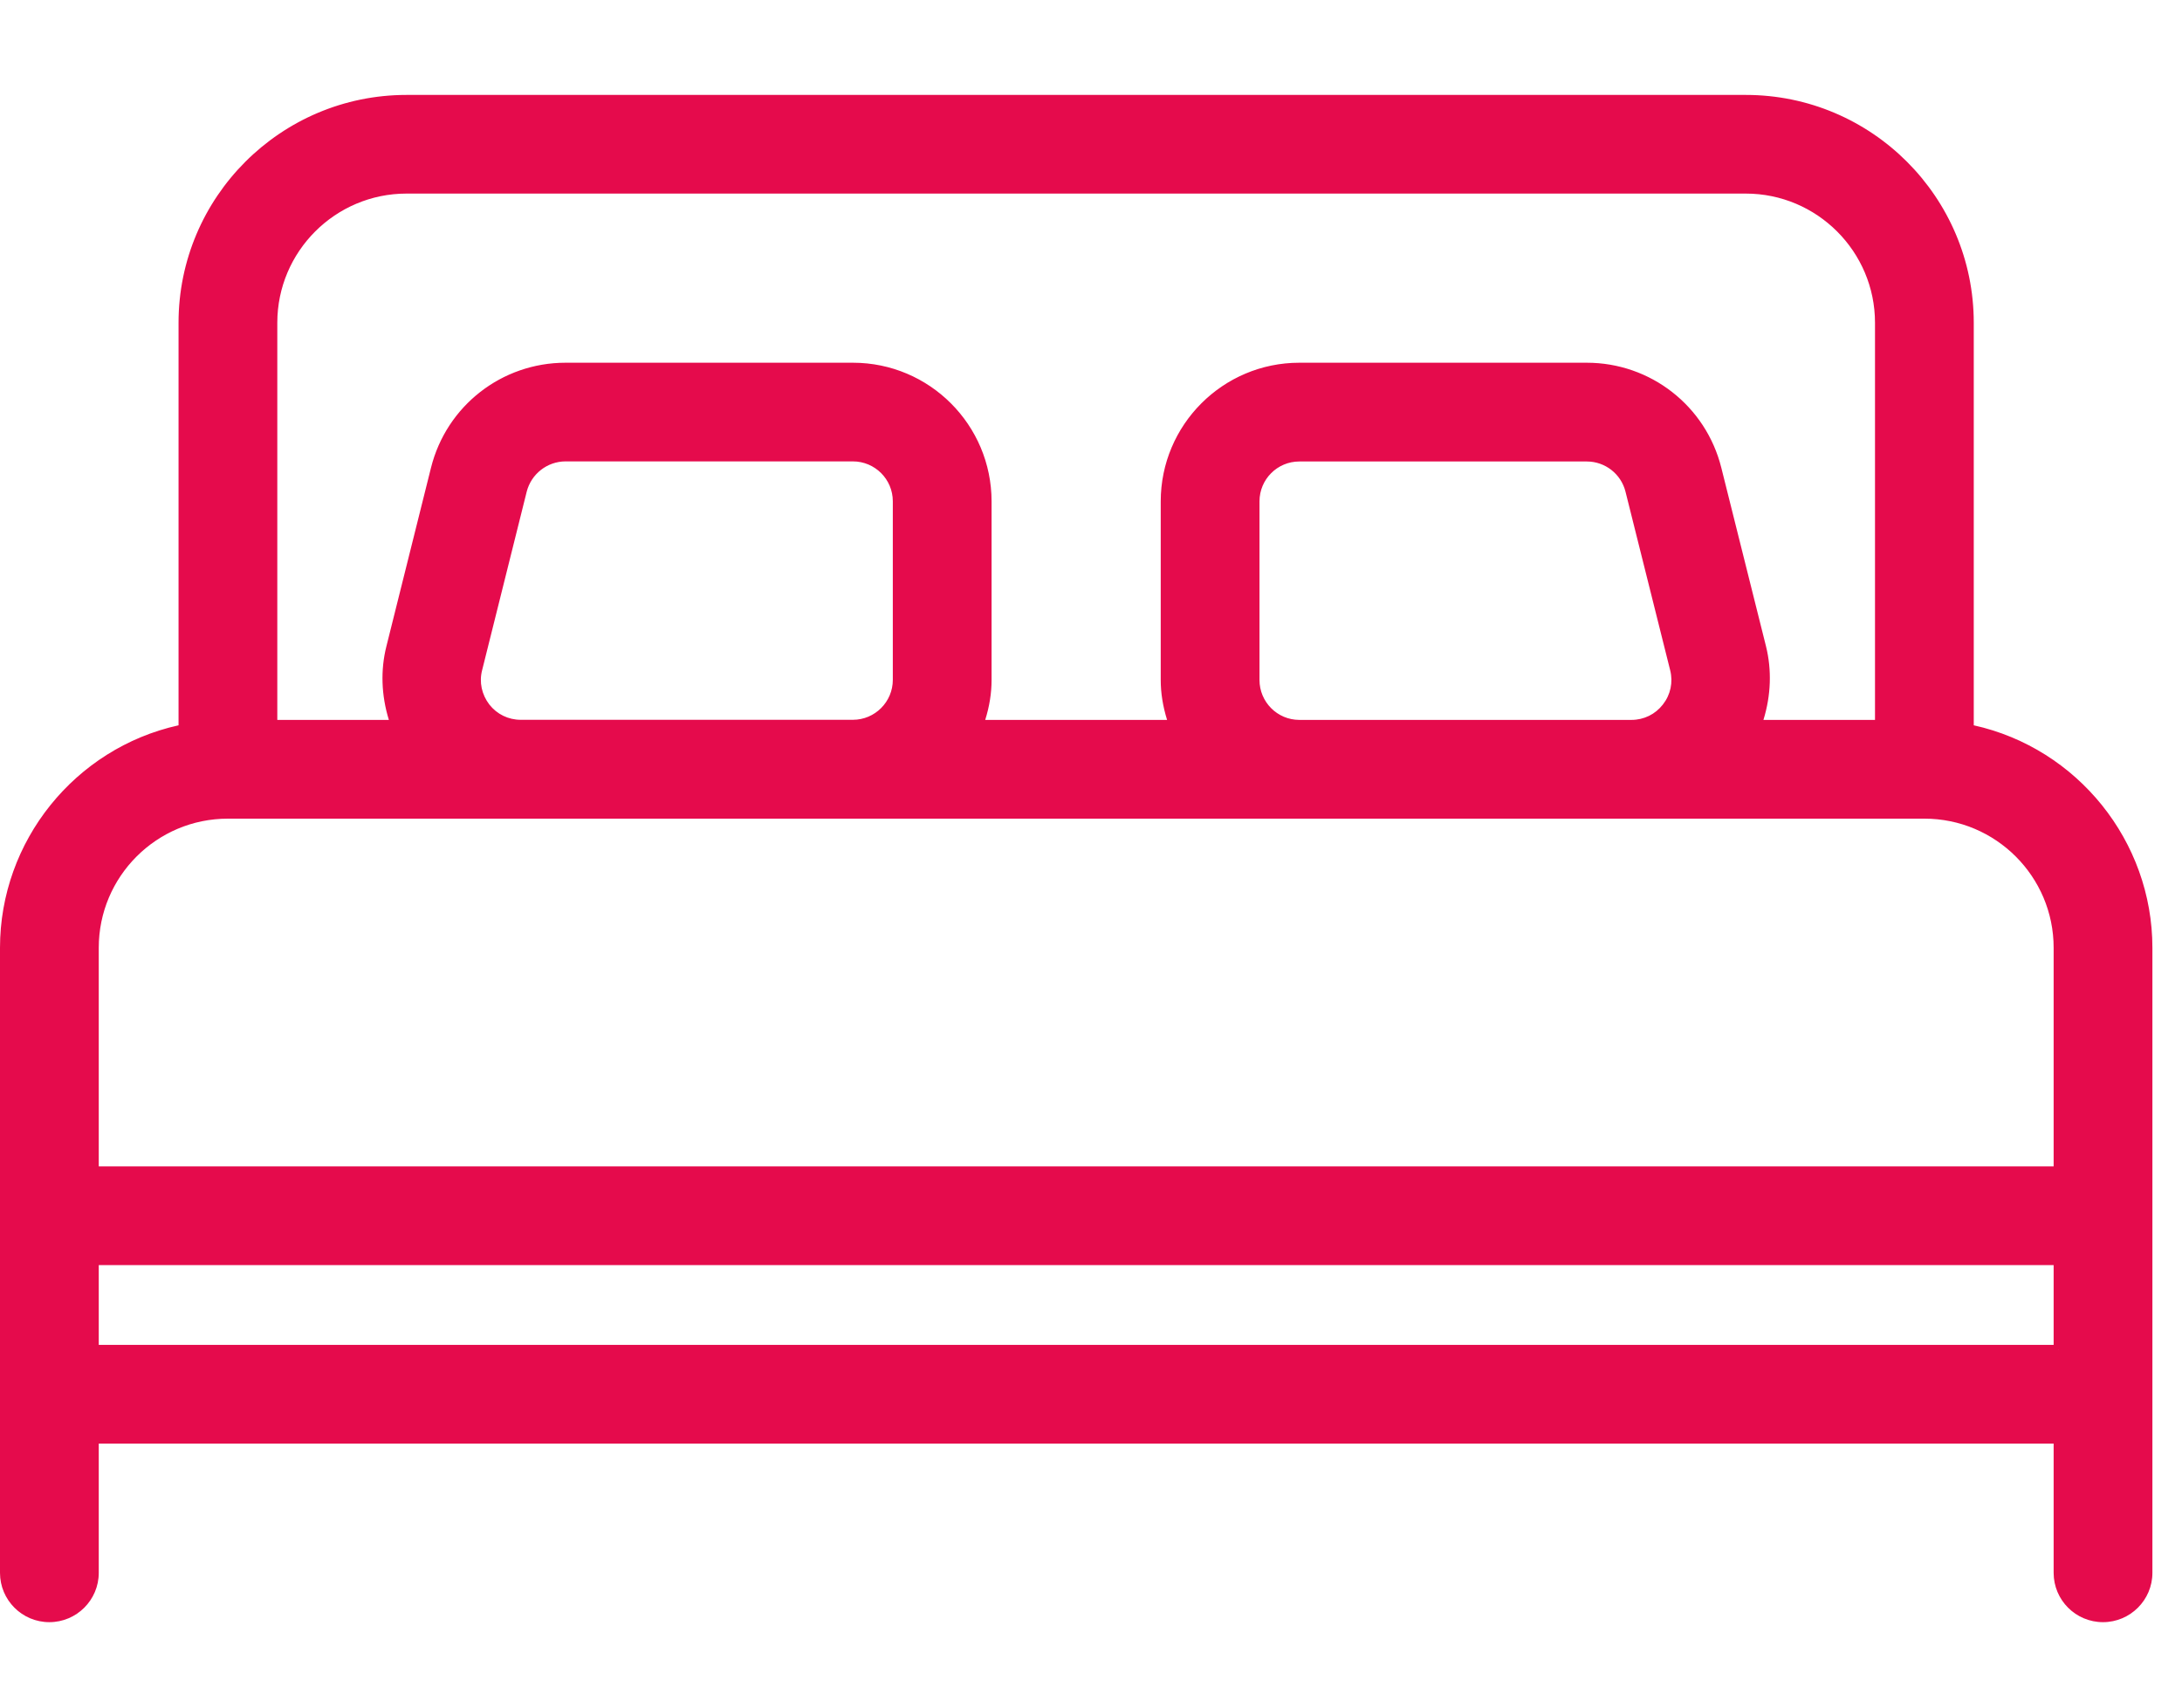
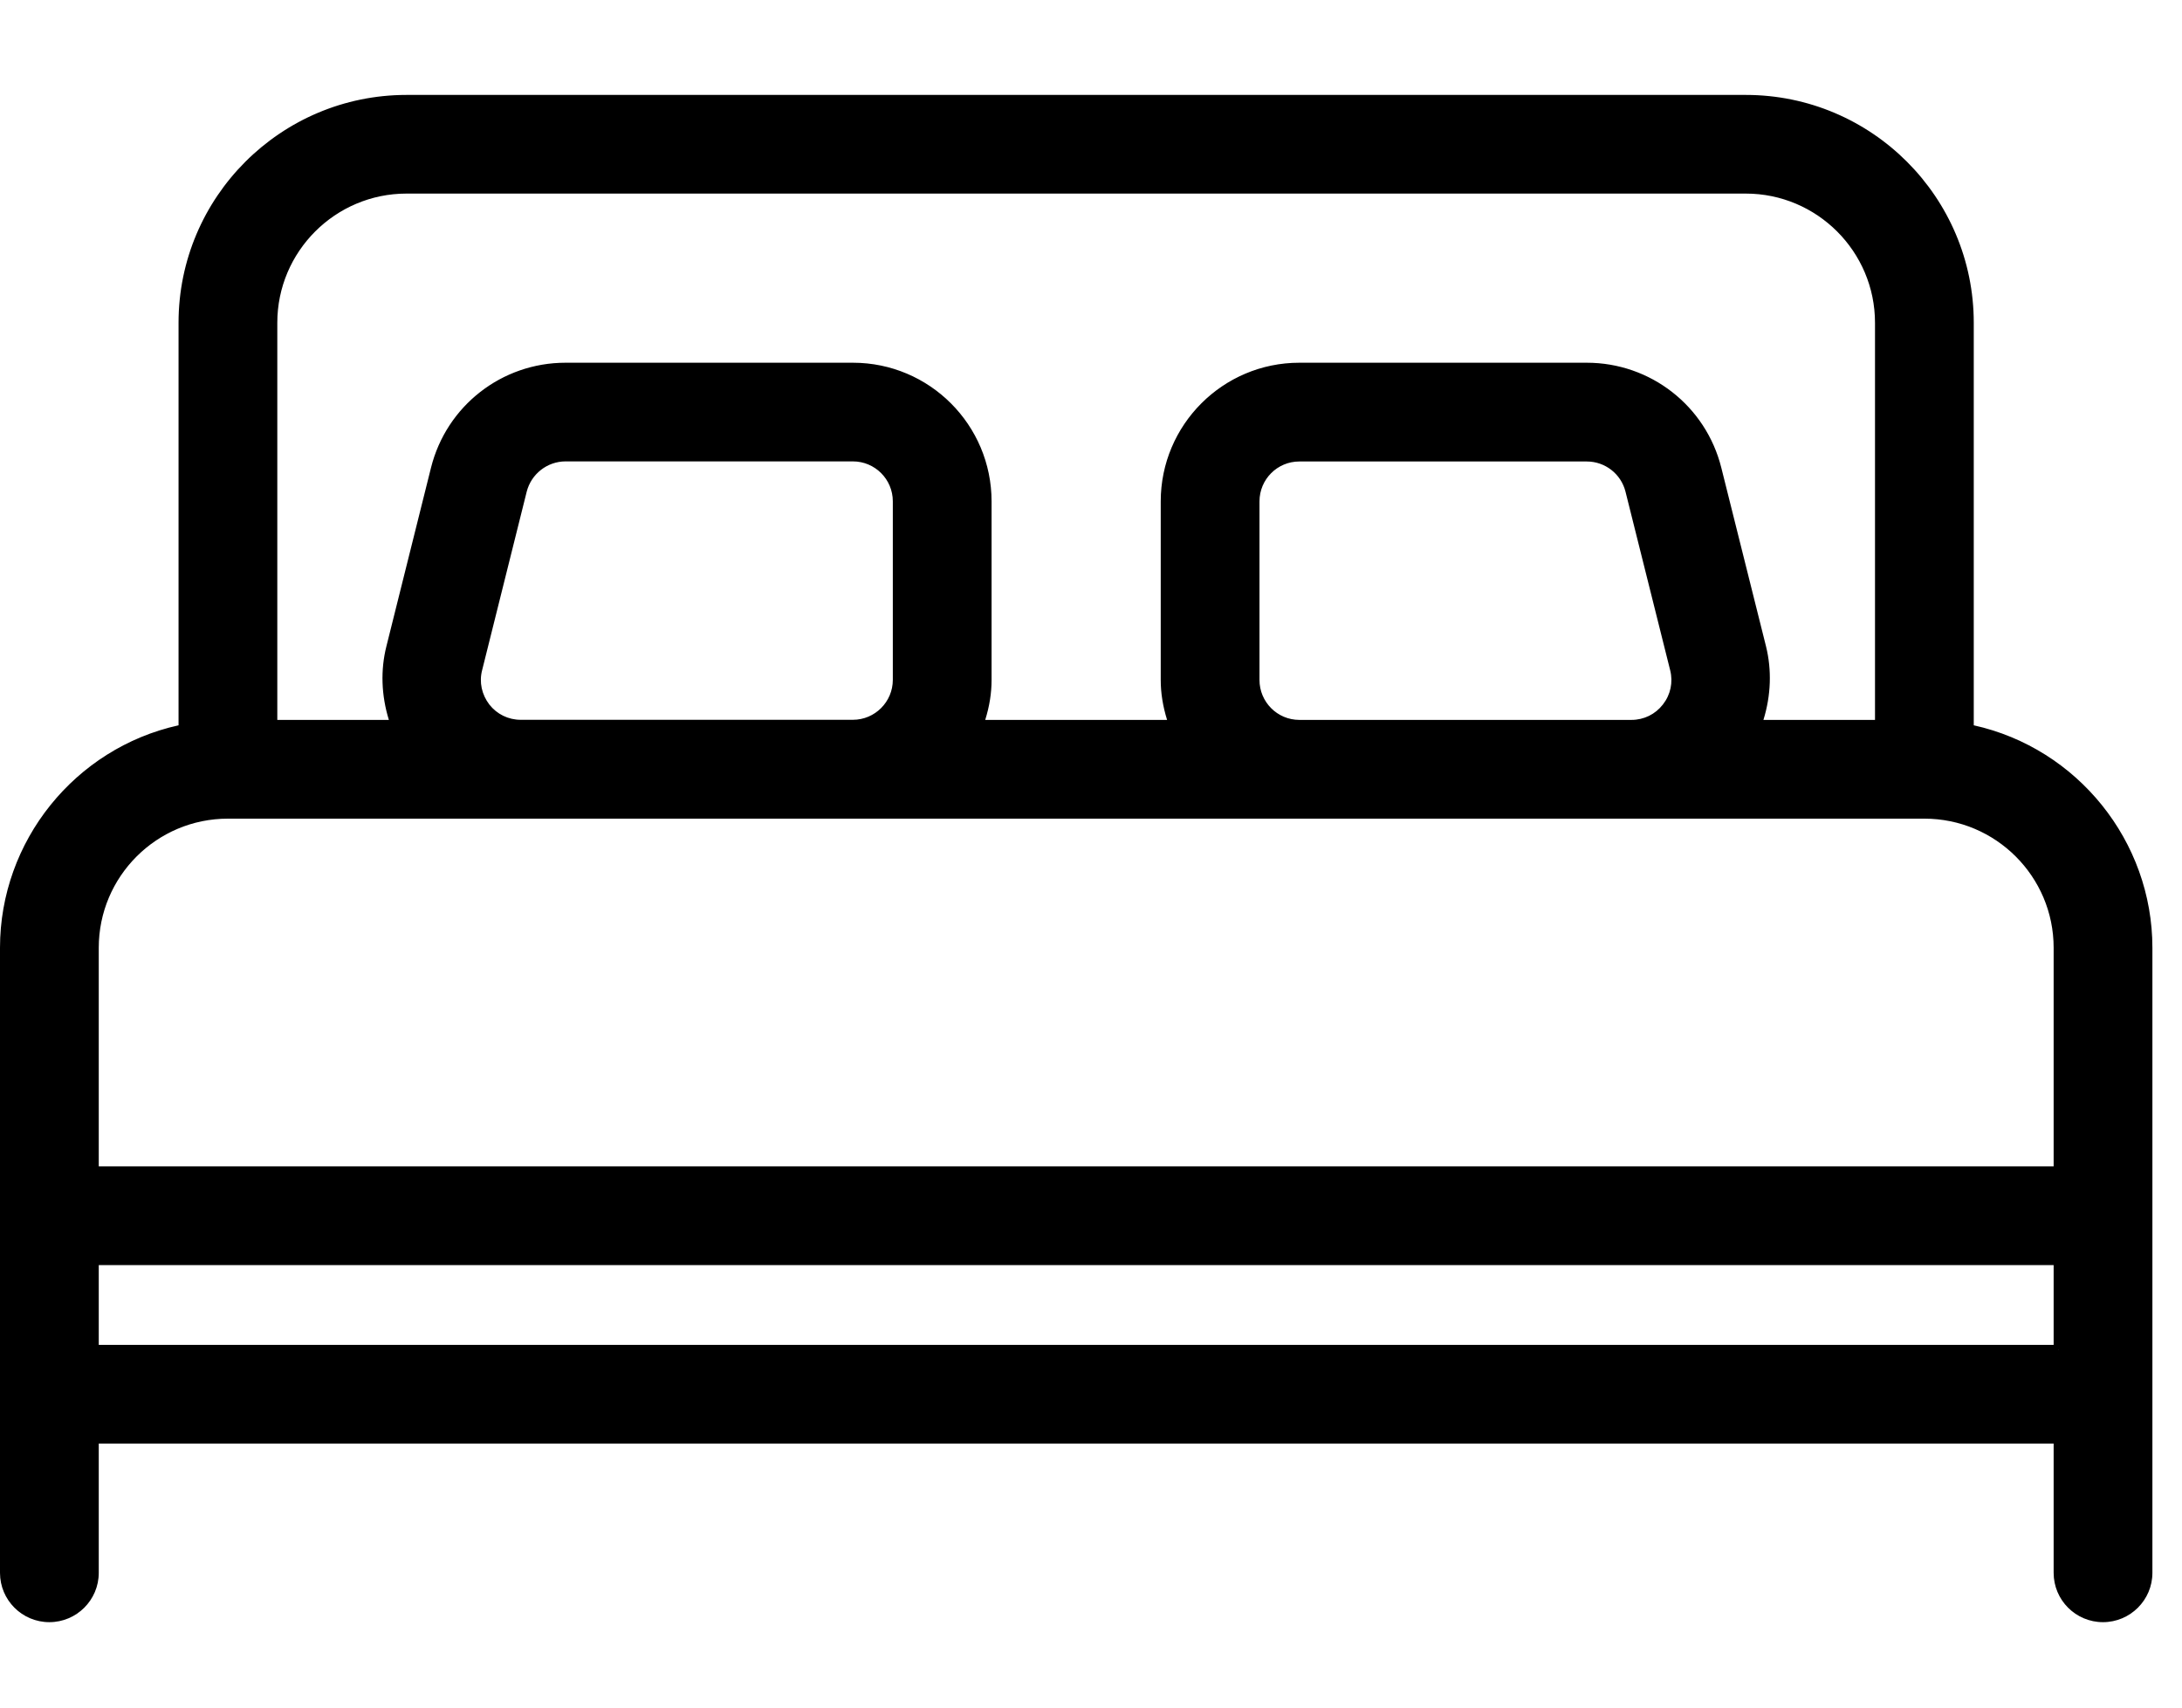
- <svg xmlns="http://www.w3.org/2000/svg" width="23px" height="18px" version="1.1" viewBox="0 0 23 18">
-   <g id="02.-dashboard" fill="none" fill-rule="evenodd" style="fill:#e50b4c">
-     <g transform="translate(-894 -899)" fill="#002438" style="fill:#e50b4c">
-       <g id="habitacion" transform="translate(894 899)" style="fill:#e50b4c">
-         <path d="m21.697 12.344h-20.706v-2.354c0-0.778 0.633-1.411 1.412-1.411h3.087 3.501 4.706 3.5 3.088c0.778 0 1.412 0.633 1.412 1.411v2.354zm0 1.882h-20.706v-0.941h20.706v0.941zm-12.236-8.942v1.882c0 0.26-0.211 0.471-0.471 0.471h-3.501c-0.145 0-0.281-0.065-0.37-0.181-0.089-0.115-0.122-0.262-0.086-0.403l0.471-1.883c0.053-0.209 0.241-0.355 0.456-0.356h3.03c0.26 0 0.471 0.211 0.471 0.47zm8.107 2.173c-0.09 0.116-0.225 0.181-0.371 0.181h-3.5c-0.26 0-0.471-0.211-0.471-0.471v-1.882c0-0.259 0.211-0.47 0.471-0.47h3.029c0.217 0 0.404 0.146 0.457 0.356l0.471 1.882c0.035 0.142 4e-3 0.289-0.086 0.404zm-14.695-4.054c0-0.779 0.634-1.413 1.412-1.413h14.118c0.778 0 1.411 0.634 1.411 1.413v4.235h-1.295c0.093-0.259 0.116-0.538 0.048-0.814l-0.471-1.881c-0.157-0.63-0.721-1.07-1.37-1.07h-3.029c-0.779 0-1.412 0.634-1.412 1.412v1.882c0 0.166 0.034 0.323 0.087 0.471h-2.056c0.053-0.148 0.087-0.305 0.087-0.471v-1.882c0-0.778-0.634-1.412-1.412-1.412h-3.03c-0.648 0-1.212 0.441-1.369 1.07l-0.471 1.881c-0.069 0.276-0.045 0.555 0.047 0.814h-1.295v-4.235zm17.883 4.283v-4.283c0-1.297-1.057-2.353-2.353-2.353h-14.118c-1.297 0-2.353 1.056-2.353 2.353v4.283c-1.072 0.219-1.882 1.169-1.882 2.304v2.825 1.882 1.882c0 0.26 0.21 0.471 0.47 0.471s0.471-0.211 0.471-0.471v-1.412h20.706v1.412c0 0.26 0.21 0.471 0.47 0.471s0.471-0.211 0.471-0.471v-1.882-1.882-2.825c0-1.135-0.811-2.085-1.882-2.304z" style="fill:#e50b4c" />
-         <g transform="translate(0 .0996)" style="fill:#e50b4c">
-           <path d="m5.96 4.764c-0.192 1e-3 -0.36 0.132-0.408 0.319l-0.47 1.882c-0.033 0.126-4e-3 0.257 0.076 0.362 0.08 0.102 0.2 0.161 0.331 0.161h3.501c0.232 0 0.421-0.189 0.421-0.421v-1.882c0-0.233-0.189-0.421-0.421-0.421h-3.03zm3.03 2.823h-3.501c-0.162 0-0.311-0.072-0.41-0.2s-0.134-0.291-0.094-0.446l0.47-1.882c0.059-0.232 0.267-0.394 0.505-0.395h3.03c0.287 0 0.52 0.234 0.52 0.521v1.882c0 0.287-0.233 0.52-0.52 0.52zm4.706-2.822c-0.232 0-0.42 0.188-0.42 0.421v1.882c0 0.232 0.188 0.421 0.42 0.421h3.501c0.131 0 0.251-0.059 0.331-0.162 0.081-0.103 0.109-0.235 0.077-0.361l-0.471-1.883c-0.047-0.187-0.215-0.318-0.408-0.318h-3.03zm3.501 2.823h-3.501c-0.286 0-0.52-0.233-0.52-0.52v-1.882c0-0.287 0.234-0.521 0.52-0.521h3.03c0.239 0 0.447 0.162 0.505 0.395l0.471 1.882c0.039 0.156 5e-3 0.319-0.095 0.446-0.099 0.128-0.248 0.2-0.41 0.2zm1.391-0.099h1.176v-4.186c0-0.751-0.611-1.362-1.362-1.362h-14.117c-0.751 0-1.362 0.611-1.362 1.362v4.186h1.176c-0.08-0.259-0.089-0.526-0.026-0.776l0.47-1.882c0.163-0.652 0.746-1.107 1.418-1.107h3.03c0.806 0 1.461 0.655 1.461 1.462v1.882c0 0.138-0.022 0.277-0.067 0.421h1.917c-0.045-0.145-0.067-0.284-0.067-0.421v-1.882c0-0.807 0.655-1.462 1.461-1.462h3.03c0.672 0 1.255 0.455 1.418 1.107l0.471 1.882c0.062 0.25 0.053 0.517-0.027 0.776zm1.276 0.099h-1.416l0.024-0.066c0.093-0.261 0.109-0.532 0.046-0.785l-0.471-1.882c-0.151-0.607-0.694-1.031-1.321-1.031h-3.03c-0.751 0-1.361 0.611-1.361 1.362v1.882c0 0.147 0.027 0.296 0.083 0.454l0.024 0.066h-2.197l0.024-0.066c0.056-0.157 0.084-0.306 0.084-0.454v-1.882c0-0.751-0.611-1.362-1.362-1.362h-3.03c-0.626 0-1.169 0.424-1.321 1.031l-0.471 1.882c-0.063 0.253-0.047 0.524 0.046 0.785l0.024 0.066h-1.416v-4.285c0-0.807 0.656-1.462 1.462-1.462h14.117c0.807 0 1.462 0.655 1.462 1.462v4.285zm-18.823 4.607h20.606v-2.304c0-0.751-0.611-1.361-1.362-1.361h-17.883c-0.751 0-1.361 0.61-1.361 1.361v2.304zm20.706 0.099h-20.806v-2.403c0-0.806 0.655-1.461 1.461-1.461h17.883c0.806 0 1.462 0.655 1.462 1.461v2.403zm-20.706 1.783h20.606v-0.841h-20.606v0.841zm20.656 0.099h-20.756v-1.04h20.805v0.99h-0.049v0.05zm-20.756 0.842h20.806v1.462c0 0.232 0.188 0.421 0.42 0.421s0.421-0.189 0.421-0.421v-6.589c0-1.089-0.775-2.038-1.842-2.256l-0.04-8e-3v-4.324c0-1.269-1.034-2.303-2.304-2.303h-14.117c-1.27 0-2.304 1.034-2.304 2.303v4.324l-0.04 8e-3c-1.067 0.218-1.842 1.167-1.842 2.256v6.589c0 0.232 0.189 0.421 0.421 0.421s0.421-0.189 0.421-0.421v-1.462zm21.226 1.982c-0.287 0-0.52-0.233-0.52-0.52v-1.362h-20.606v1.362c0 0.287-0.234 0.52-0.521 0.52s-0.52-0.233-0.52-0.52v-6.589c0-1.123 0.789-2.103 1.882-2.345v-4.243c0-1.325 1.078-2.402 2.403-2.402h14.117c1.326 0 2.403 1.077 2.403 2.402v4.243c1.093 0.242 1.883 1.222 1.883 2.345v6.589c0 0.287-0.234 0.52-0.521 0.52z" style="fill:#e50b4c" />
+ <svg xmlns="http://www.w3.org/2000/svg" width="23px" height="18px" version="1.1" viewBox="0 0 23 18" id="svg14">
+   <defs id="defs18" />
+   <g id="02.-dashboard" fill="none" fill-rule="evenodd" style="fill:#000000">
+     <g transform="translate(-894 -899)" fill="#002438" style="fill:#000000" id="g11">
+       <g id="habitacion" transform="translate(894 899)" style="fill:#000000">
+         <path d="m21.697 12.344h-20.706v-2.354c0-0.778 0.633-1.411 1.412-1.411h3.087 3.501 4.706 3.5 3.088c0.778 0 1.412 0.633 1.412 1.411v2.354zm0 1.882h-20.706v-0.941h20.706v0.941zm-12.236-8.942v1.882c0 0.26-0.211 0.471-0.471 0.471h-3.501c-0.145 0-0.281-0.065-0.37-0.181-0.089-0.115-0.122-0.262-0.086-0.403l0.471-1.883c0.053-0.209 0.241-0.355 0.456-0.356h3.03c0.26 0 0.471 0.211 0.471 0.47zm8.107 2.173c-0.09 0.116-0.225 0.181-0.371 0.181h-3.5c-0.26 0-0.471-0.211-0.471-0.471v-1.882c0-0.259 0.211-0.47 0.471-0.47h3.029c0.217 0 0.404 0.146 0.457 0.356l0.471 1.882c0.035 0.142 4e-3 0.289-0.086 0.404zm-14.695-4.054c0-0.779 0.634-1.413 1.412-1.413h14.118c0.778 0 1.411 0.634 1.411 1.413v4.235h-1.295c0.093-0.259 0.116-0.538 0.048-0.814l-0.471-1.881c-0.157-0.63-0.721-1.07-1.37-1.07h-3.029c-0.779 0-1.412 0.634-1.412 1.412v1.882c0 0.166 0.034 0.323 0.087 0.471h-2.056c0.053-0.148 0.087-0.305 0.087-0.471v-1.882c0-0.778-0.634-1.412-1.412-1.412h-3.03c-0.648 0-1.212 0.441-1.369 1.07l-0.471 1.881c-0.069 0.276-0.045 0.555 0.047 0.814h-1.295v-4.235zm17.883 4.283v-4.283c0-1.297-1.057-2.353-2.353-2.353h-14.118c-1.297 0-2.353 1.056-2.353 2.353v4.283c-1.072 0.219-1.882 1.169-1.882 2.304v2.825 1.882 1.882c0 0.26 0.21 0.471 0.47 0.471s0.471-0.211 0.471-0.471v-1.412h20.706v1.412c0 0.26 0.21 0.471 0.47 0.471s0.471-0.211 0.471-0.471v-1.882-1.882-2.825c0-1.135-0.811-2.085-1.882-2.304z" style="fill:#000000" id="path4" />
+         <g transform="translate(0 .0996)" style="fill:#000000" id="g8">
+           <path d="m5.96 4.764c-0.192 1e-3 -0.36 0.132-0.408 0.319l-0.47 1.882c-0.033 0.126-4e-3 0.257 0.076 0.362 0.08 0.102 0.2 0.161 0.331 0.161h3.501c0.232 0 0.421-0.189 0.421-0.421v-1.882c0-0.233-0.189-0.421-0.421-0.421h-3.03zm3.03 2.823h-3.501c-0.162 0-0.311-0.072-0.41-0.2s-0.134-0.291-0.094-0.446l0.47-1.882c0.059-0.232 0.267-0.394 0.505-0.395h3.03c0.287 0 0.52 0.234 0.52 0.521v1.882c0 0.287-0.233 0.52-0.52 0.52zm4.706-2.822c-0.232 0-0.42 0.188-0.42 0.421v1.882c0 0.232 0.188 0.421 0.42 0.421h3.501c0.131 0 0.251-0.059 0.331-0.162 0.081-0.103 0.109-0.235 0.077-0.361l-0.471-1.883c-0.047-0.187-0.215-0.318-0.408-0.318h-3.03zm3.501 2.823h-3.501c-0.286 0-0.52-0.233-0.52-0.52v-1.882c0-0.287 0.234-0.521 0.52-0.521h3.03c0.239 0 0.447 0.162 0.505 0.395l0.471 1.882c0.039 0.156 5e-3 0.319-0.095 0.446-0.099 0.128-0.248 0.2-0.41 0.2zm1.391-0.099h1.176v-4.186c0-0.751-0.611-1.362-1.362-1.362h-14.117c-0.751 0-1.362 0.611-1.362 1.362v4.186h1.176c-0.08-0.259-0.089-0.526-0.026-0.776l0.47-1.882c0.163-0.652 0.746-1.107 1.418-1.107h3.03c0.806 0 1.461 0.655 1.461 1.462v1.882c0 0.138-0.022 0.277-0.067 0.421h1.917c-0.045-0.145-0.067-0.284-0.067-0.421v-1.882c0-0.807 0.655-1.462 1.461-1.462h3.03c0.672 0 1.255 0.455 1.418 1.107l0.471 1.882c0.062 0.25 0.053 0.517-0.027 0.776zm1.276 0.099h-1.416l0.024-0.066c0.093-0.261 0.109-0.532 0.046-0.785l-0.471-1.882c-0.151-0.607-0.694-1.031-1.321-1.031h-3.03c-0.751 0-1.361 0.611-1.361 1.362v1.882c0 0.147 0.027 0.296 0.083 0.454l0.024 0.066h-2.197l0.024-0.066c0.056-0.157 0.084-0.306 0.084-0.454v-1.882c0-0.751-0.611-1.362-1.362-1.362h-3.03c-0.626 0-1.169 0.424-1.321 1.031l-0.471 1.882c-0.063 0.253-0.047 0.524 0.046 0.785l0.024 0.066h-1.416v-4.285c0-0.807 0.656-1.462 1.462-1.462h14.117c0.807 0 1.462 0.655 1.462 1.462v4.285zm-18.823 4.607h20.606v-2.304c0-0.751-0.611-1.361-1.362-1.361h-17.883c-0.751 0-1.361 0.61-1.361 1.361v2.304zm20.706 0.099h-20.806v-2.403c0-0.806 0.655-1.461 1.461-1.461h17.883c0.806 0 1.462 0.655 1.462 1.461v2.403zm-20.706 1.783h20.606v-0.841h-20.606v0.841zm20.656 0.099h-20.756v-1.04h20.805v0.99h-0.049v0.05zm-20.756 0.842h20.806v1.462c0 0.232 0.188 0.421 0.42 0.421s0.421-0.189 0.421-0.421v-6.589c0-1.089-0.775-2.038-1.842-2.256l-0.04-8e-3v-4.324c0-1.269-1.034-2.303-2.304-2.303h-14.117c-1.27 0-2.304 1.034-2.304 2.303v4.324l-0.04 8e-3c-1.067 0.218-1.842 1.167-1.842 2.256v6.589c0 0.232 0.189 0.421 0.421 0.421s0.421-0.189 0.421-0.421v-1.462zm21.226 1.982c-0.287 0-0.52-0.233-0.52-0.52v-1.362h-20.606v1.362c0 0.287-0.234 0.52-0.521 0.52s-0.52-0.233-0.52-0.52v-6.589c0-1.123 0.789-2.103 1.882-2.345v-4.243c0-1.325 1.078-2.402 2.403-2.402h14.117c1.326 0 2.403 1.077 2.403 2.402v4.243c1.093 0.242 1.883 1.222 1.883 2.345v6.589c0 0.287-0.234 0.52-0.521 0.52z" style="fill:#000000" id="path6" />
        </g>
      </g>
    </g>
  </g>
</svg>
